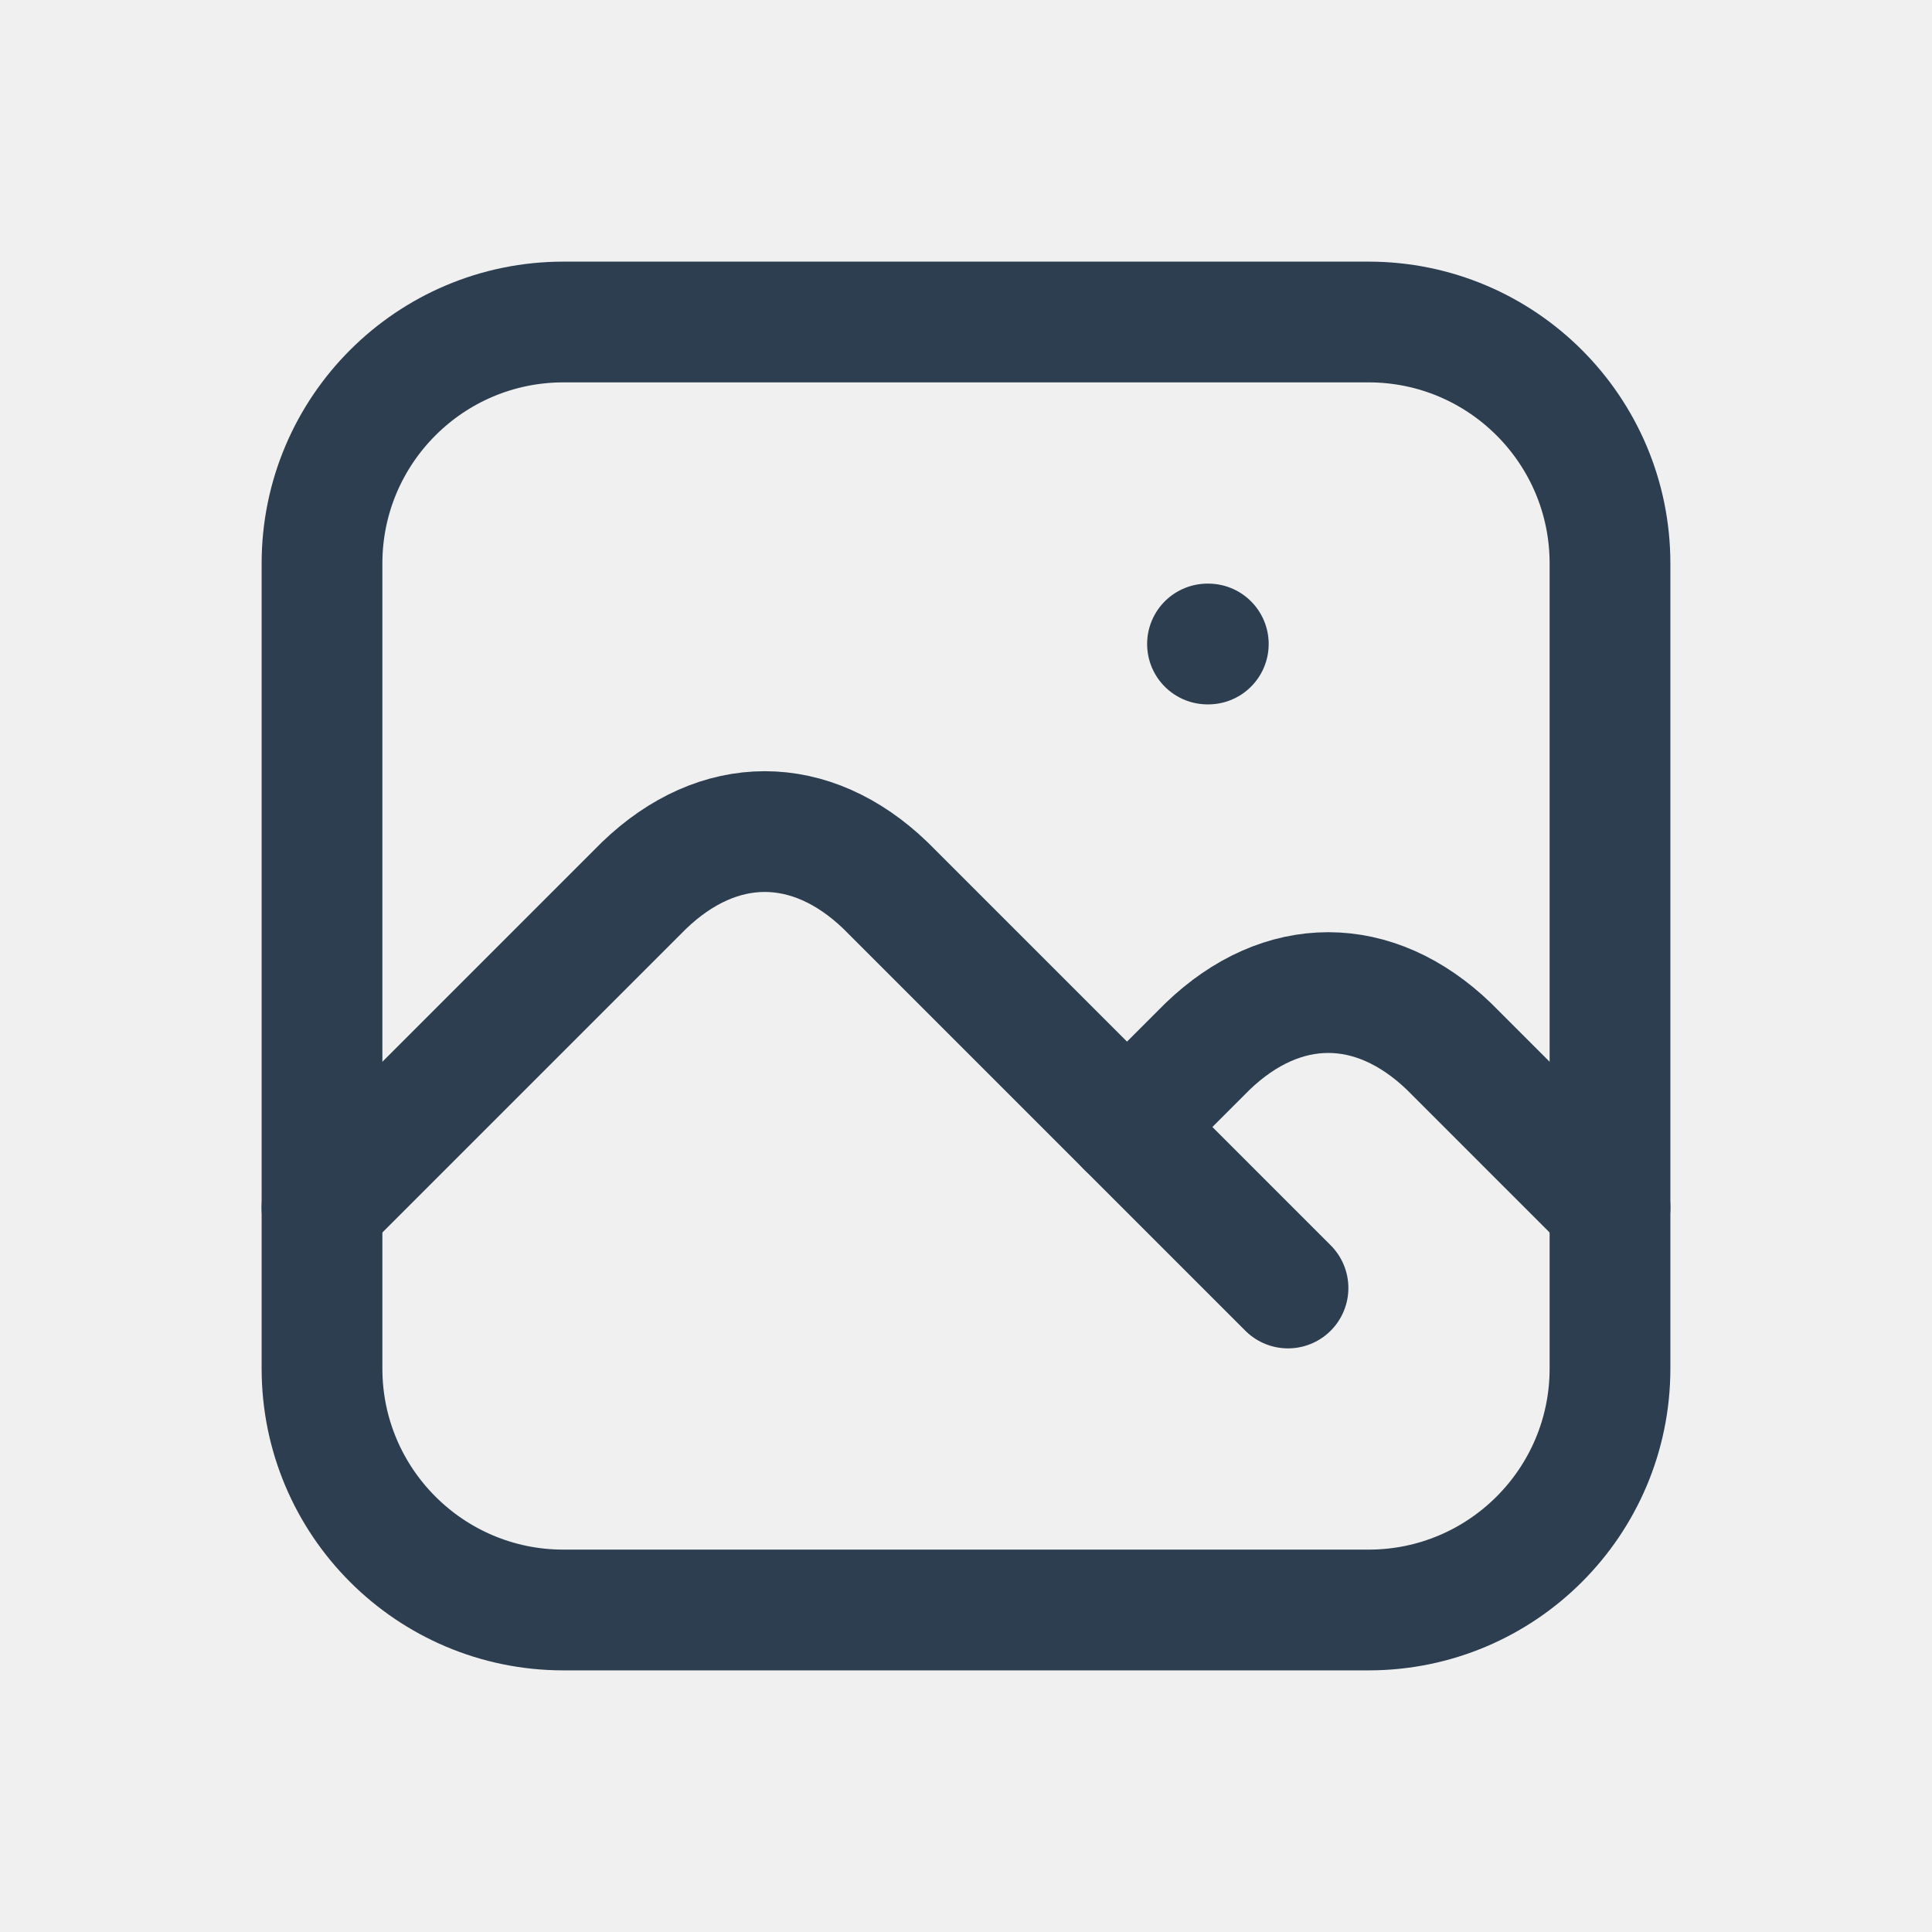
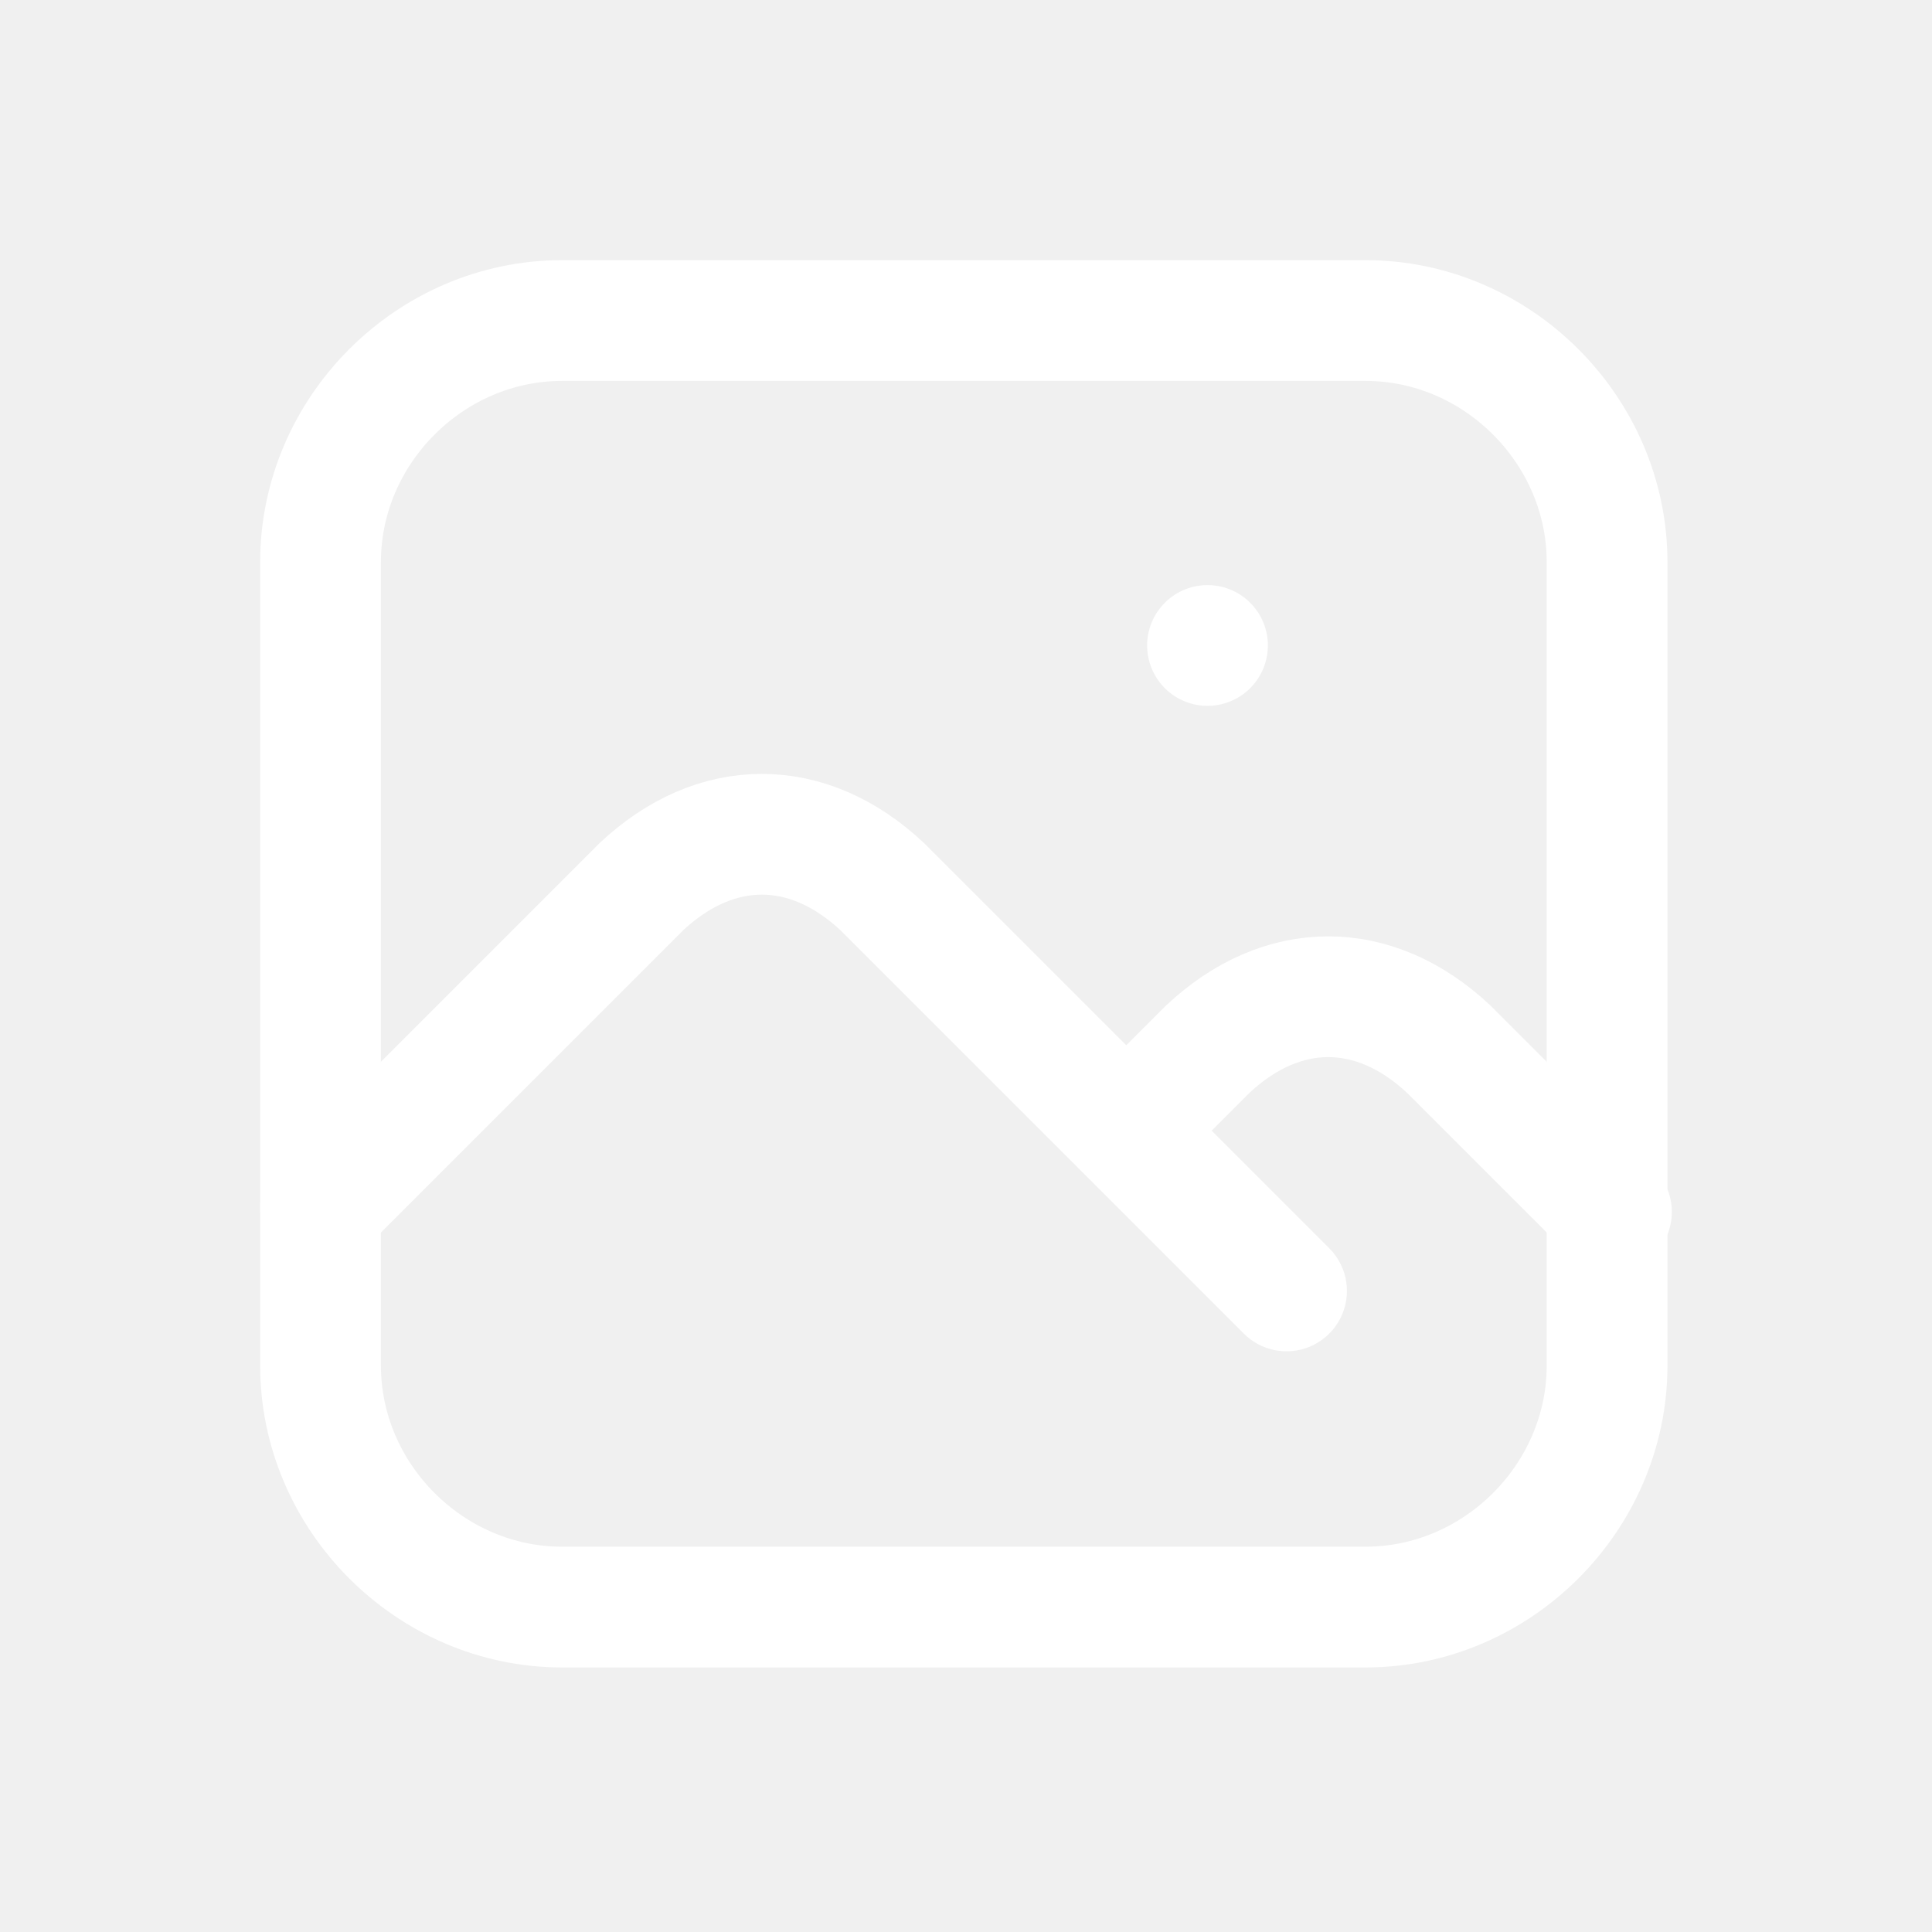
- <svg xmlns="http://www.w3.org/2000/svg" class="icon icon-tabler icon-tabler-photo" width="44" height="44" viewBox="0 0 24 24" stroke-width="1.5" stroke="#2c3e50" fill="none" stroke-linecap="round" stroke-linejoin="round">
-   <path stroke="none" d="M0 0h24v24H0z" fill="none" />
-   <line x1="15" y1="8" x2="15.01" y2="8" />
-   <rect x="4" y="4" width="16" height="16" rx="3" />
-   <path d="M4 15l4 -4a3 5 0 0 1 3 0l5 5" />
-   <path d="M14 14l1 -1a3 5 0 0 1 3 0l2 2" />
+ <svg xmlns="http://www.w3.org/2000/svg" version="1.1" id="Calque_1" x="0px" y="0px" viewBox="0 0 44 44" style="enable-background:new 0 0 44 44;" xml:space="preserve">
+   <style type="text/css">
+ 	.st0{fill:none;}
+ 	.st1{fill:none;stroke:#FFFFFF;stroke-width:2.75;stroke-linecap:round;stroke-linejoin:round;stroke-miterlimit:7.333;}
+ </style>
+   <path class="st0" d="M0,0h44v44H0V0z" />
+   <line class="st1" x1="27.5" y1="14.7" x2="27.5" y2="14.7" />
+   <path class="st1" d="M12.8,7.3h18.3c3,0,5.5,2.5,5.5,5.5v18.3c0,3-2.5,5.5-5.5,5.5H12.8c-3,0-5.5-2.5-5.5-5.5V12.8  C7.3,9.8,9.8,7.3,12.8,7.3z" />
+   <path class="st1" d="M7.3,27.5l7.3-7.3c1.7-1.6,3.8-1.6,5.5,0l9.2,9.2" />
+   <path class="st1" d="M25.7,25.7l1.8-1.8c1.7-1.6,3.8-1.6,5.5,0l3.7,3.7" />
</svg>
